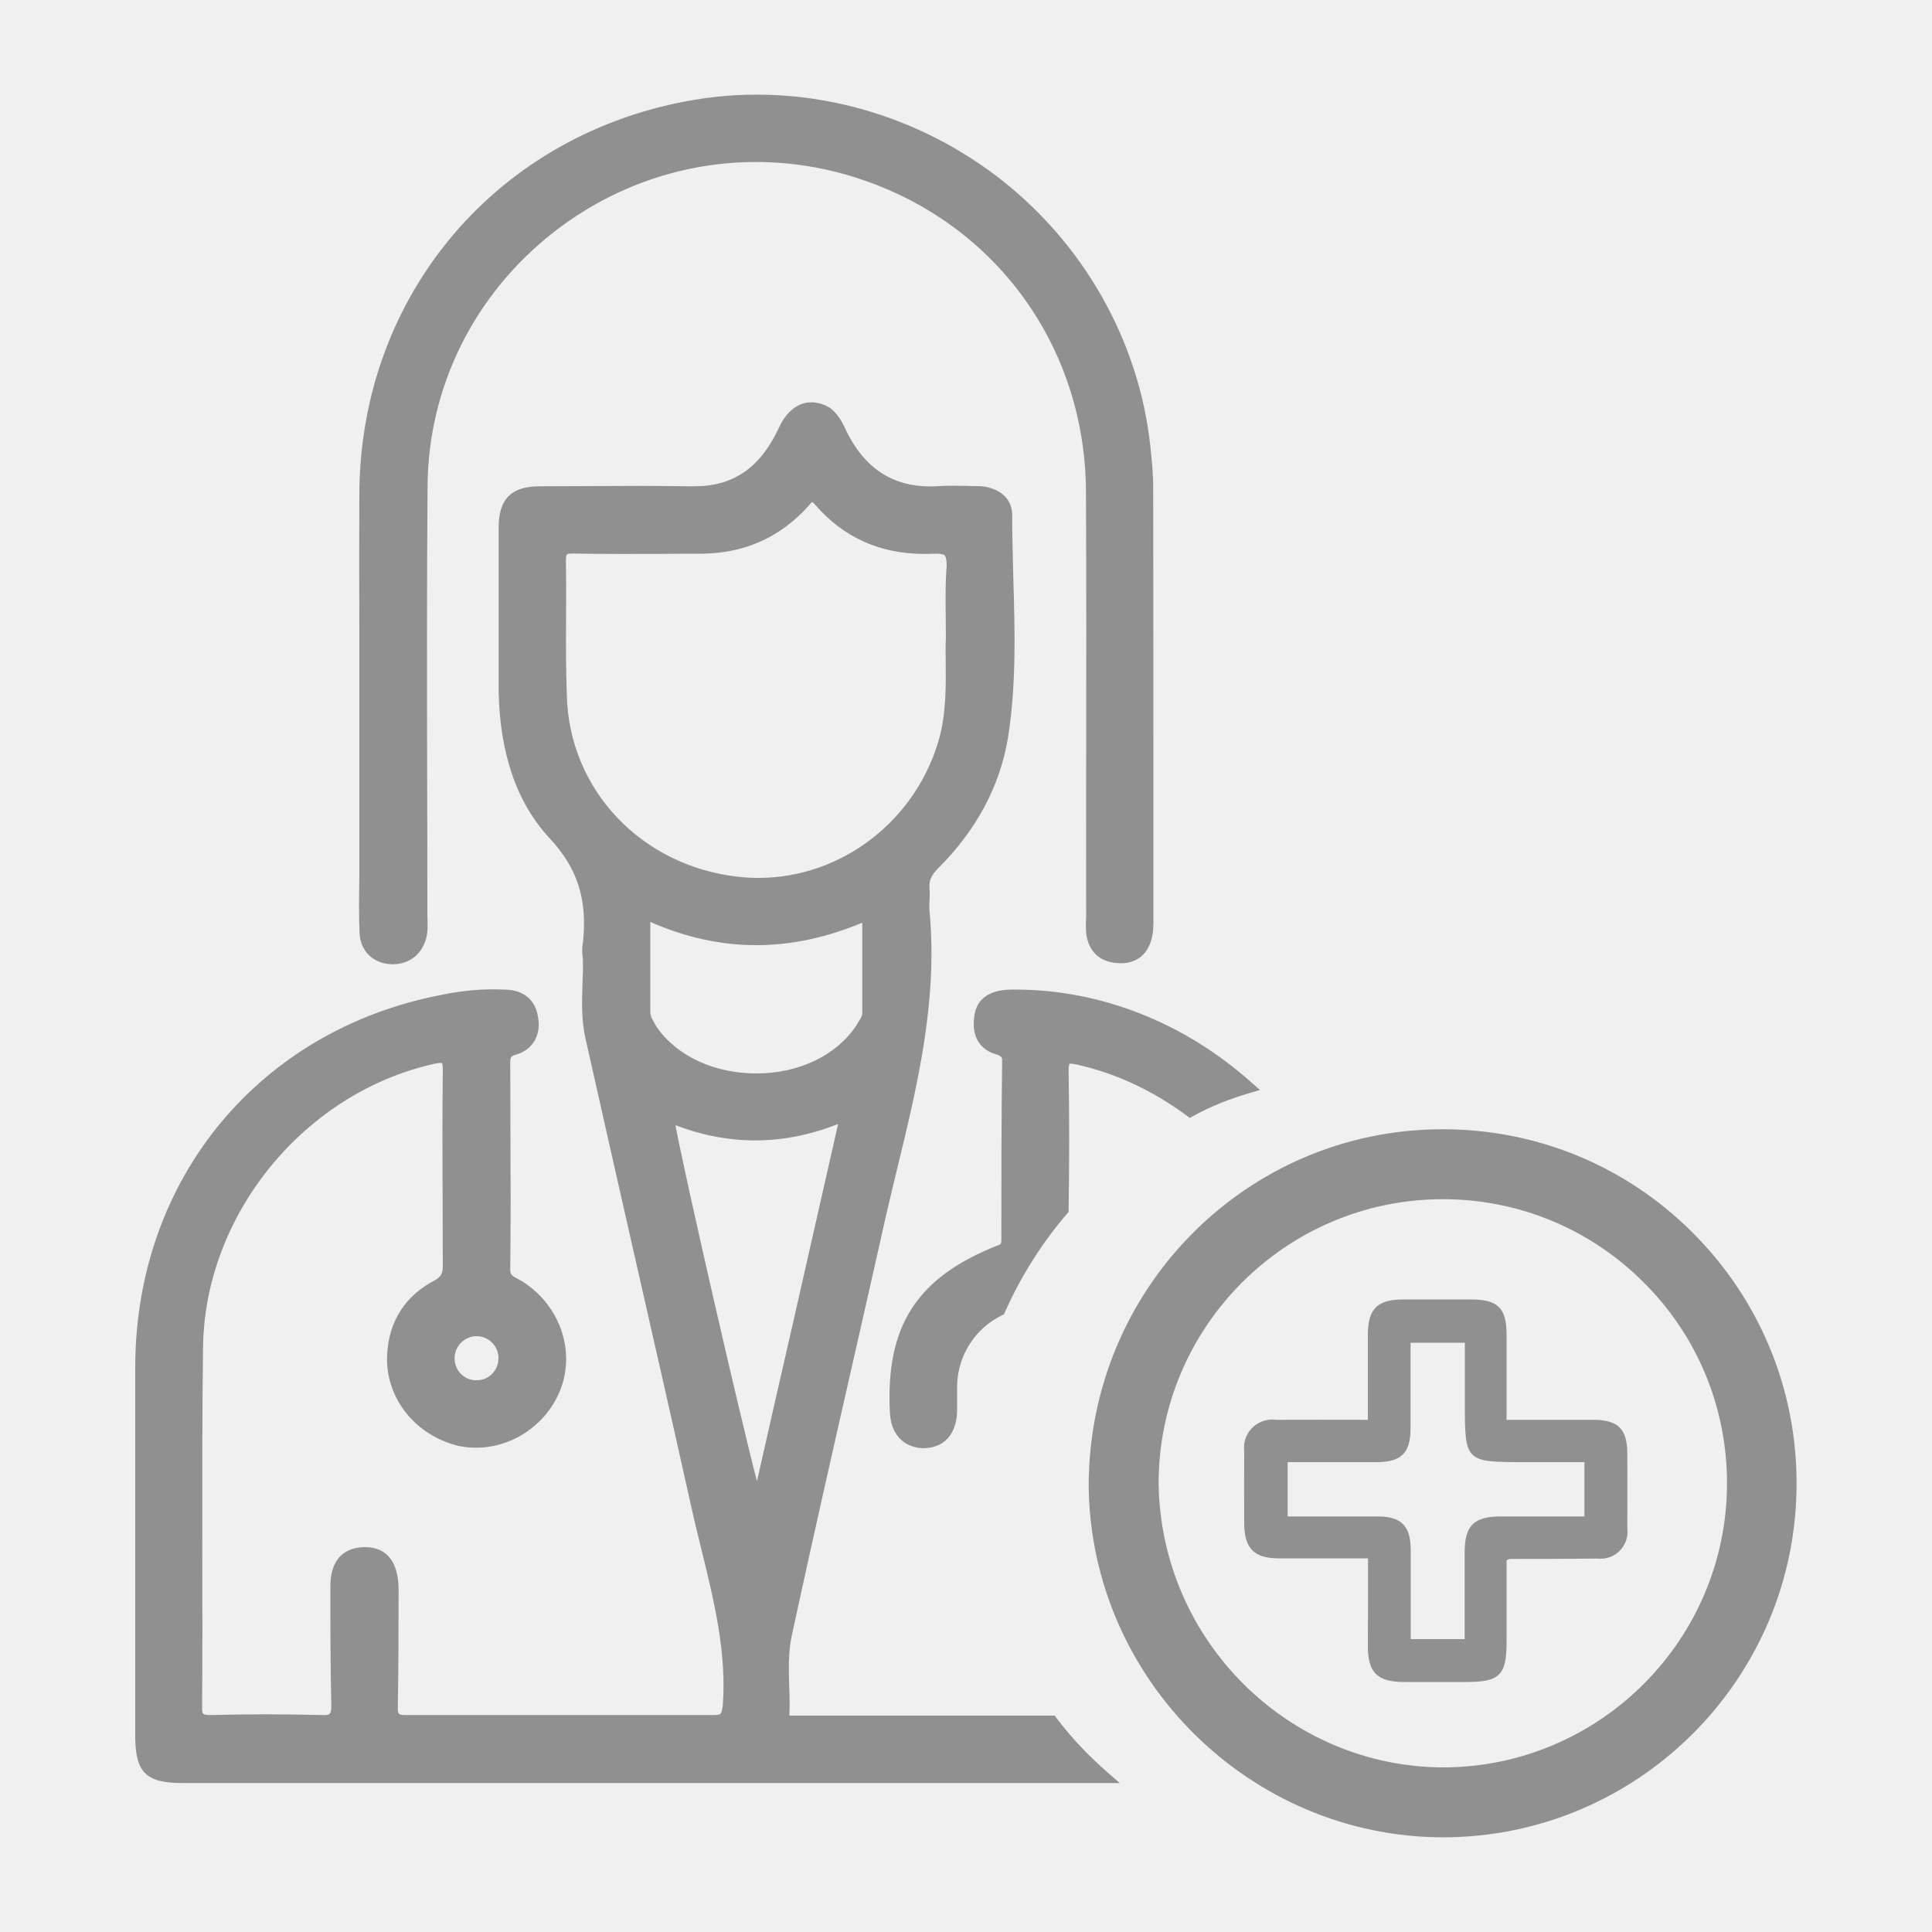
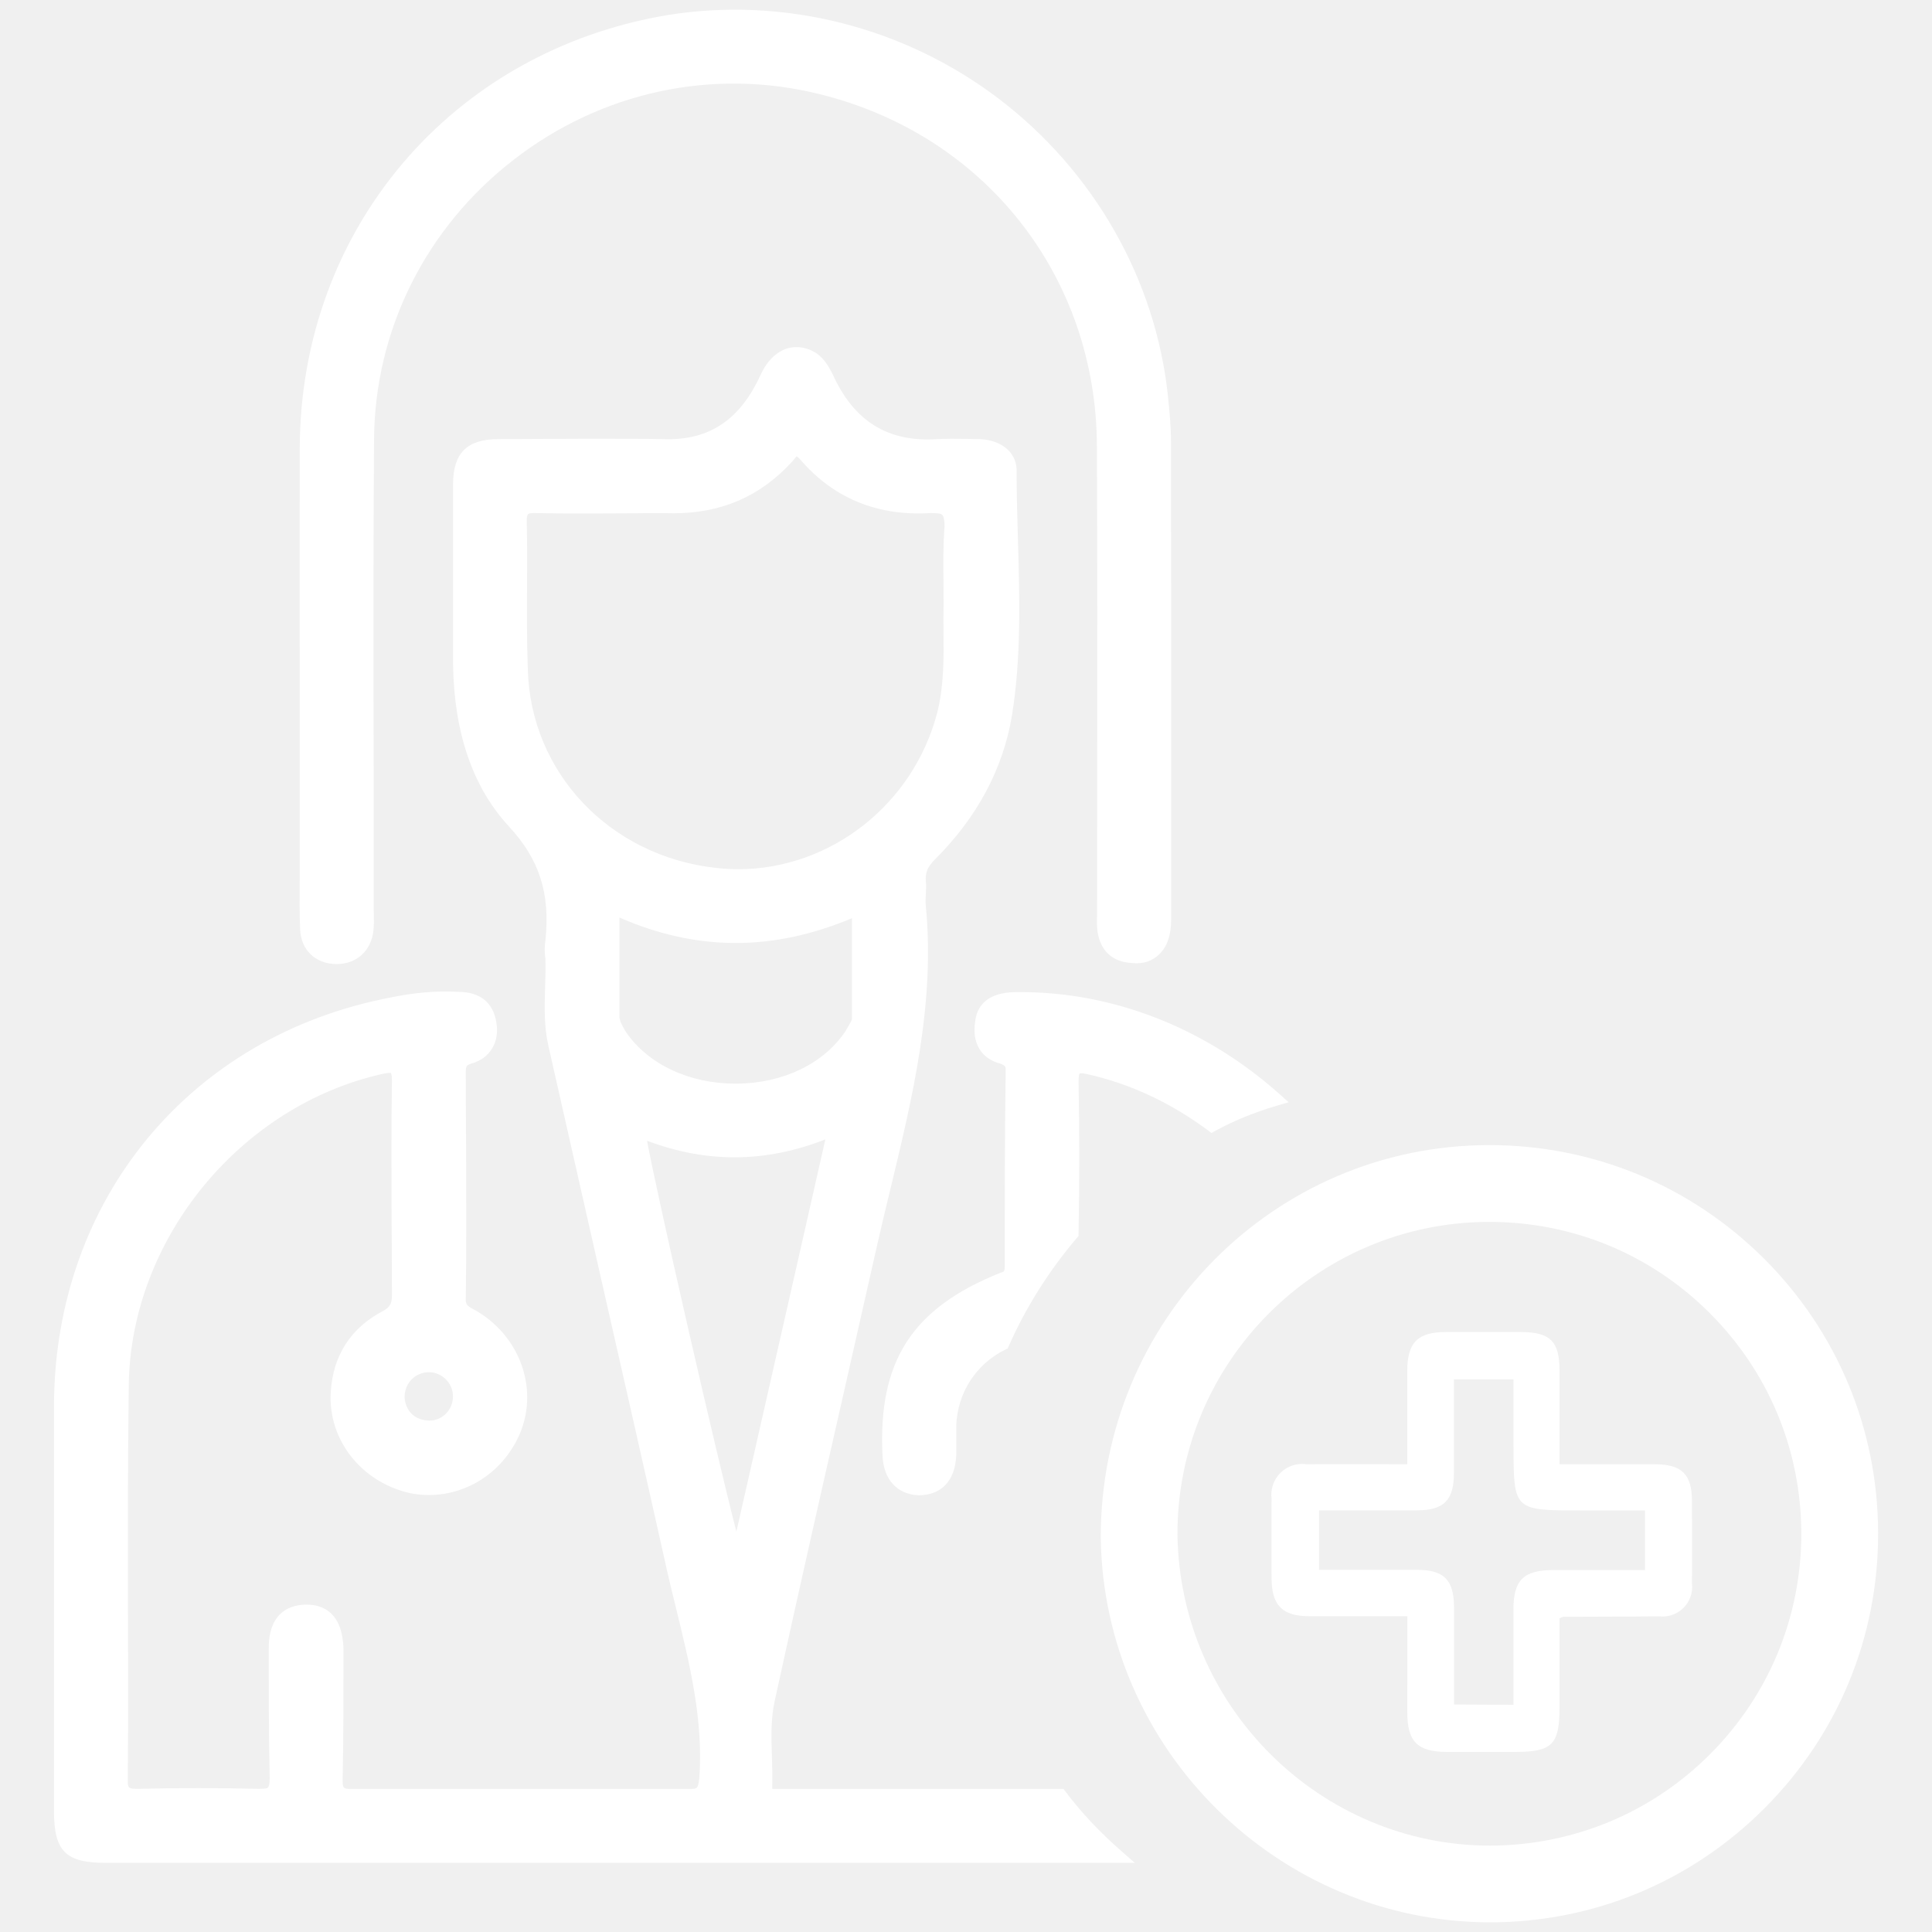
- <svg xmlns="http://www.w3.org/2000/svg" version="1.1" id="Layer_1" x="0px" y="0px" viewBox="0 0 100 100" style="enable-background:new 0 0 100 100;" xml:space="preserve">
+ <svg xmlns="http://www.w3.org/2000/svg" version="1.1" id="Layer_1" x="0px" y="0px" viewBox="0 0 200 200" style="enable-background:new 0 0 200 200;" xml:space="preserve">
  <style type="text/css">
- 	.st0{fill:#909090;}
- 	.st1{fill:none;stroke:#909090;stroke-width:0.75;stroke-miterlimit:10;}
- 	.st2{fill:#909090;stroke:#909090;stroke-width:0.2;stroke-miterlimit:10;}
- 	.st3{fill:#909090;stroke:#909090;stroke-width:0.25;stroke-miterlimit:10;}
- 	.st4{fill:none;stroke:#909090;stroke-width:0.6;stroke-miterlimit:10;}
- 	.st5{fill:#909090;stroke:#909090;stroke-width:0.1;stroke-miterlimit:10;}
+ 	.st0{fill:#FFFFFF;}
</style>
  <g>
    <g>
      <g>
-         <path class="st0" d="M74.71,95.1H74.7c-9.97-0.01-18.21-8.15-18.35-18.12c-0.03-10.27,8.18-18.51,18.28-18.53     c0.01,0,0.03,0,0.04,0c4.88,0,9.47,1.89,12.93,5.34c3.46,3.46,5.38,8.05,5.39,12.95C93.02,86.85,84.82,95.08,74.71,95.1z      M74.68,62.07c-0.01,0-0.02,0-0.03,0c-8.11,0.02-14.69,6.63-14.68,14.73c0.12,8.13,6.73,14.66,14.74,14.68     c8.11-0.02,14.69-6.63,14.68-14.73c-0.01-3.93-1.54-7.62-4.33-10.39C82.28,63.59,78.59,62.07,74.68,62.07z" />
+         <path class="st0" d="M154.25,199h-0.01c-21.91-0.03-39.98-17.88-40.29-39.79c-0.05-22.55,17.97-40.63,40.15-40.67     c0.03,0,0.05,0,0.08,0c10.72,0,20.8,4.17,28.4,11.72c7.61,7.59,11.82,17.68,11.84,28.43c0.03,10.75-4.14,20.86-11.73,28.47     C175.1,194.78,165,198.99,154.25,199z M154.17,126.49c-0.02,0-0.04,0-0.06,0c-17.8,0.04-32.25,14.55-32.22,32.35     c0.25,17.86,14.77,32.2,32.36,32.22c8.62-0.03,16.72-3.39,22.8-9.49c6.09-6.12,9.43-14.23,9.42-22.84     c-0.02-8.63-3.4-16.74-9.5-22.82C170.87,129.82,162.78,126.49,154.17,126.49z" />
      </g>
-       <g id="Path_66_00000049901190217464220360000010368826504120808895_">
-         <path class="st0" d="M70.81,80.66c-1.61,0-3.11,0-4.62,0c-1.28,0-1.78-0.51-1.79-1.8c0-1.25-0.01-2.49,0-3.74     c-0.1-0.8,0.46-1.53,1.26-1.63c0.13-0.02,0.26-0.02,0.39,0c1.55-0.01,3.11,0,4.75,0c0-1.51,0-2.96,0-4.4     c0-1.34,0.49-1.83,1.83-1.83c1.17,0,2.34,0,3.51,0c1.39,0,1.83,0.44,1.84,1.8c0,1.45,0,2.9,0,4.43c1.54,0,3.01,0,4.49,0     c1.28,0,1.75,0.47,1.76,1.73c0,1.3,0.01,2.6,0,3.9c0.09,0.76-0.45,1.46-1.22,1.55c-0.11,0.01-0.22,0.01-0.33,0     c-1.51,0.02-3.02,0.02-4.53,0.02c-0.06,0.02-0.12,0.04-0.17,0.07c0,1.37,0,2.79,0,4.21c0,1.74-0.35,2.09-2.09,2.09     c-1.07,0-2.13,0-3.2,0c-1.4,0-1.89-0.48-1.89-1.86C70.81,83.72,70.81,82.24,70.81,80.66z M75.81,84.84c0-1.54,0-3.02,0-4.49     c0-1.39,0.48-1.86,1.88-1.86c0.6,0,1.2,0,1.79,0h2.53v-2.81h-3.06c-3.13,0-3.13-0.01-3.13-3.1v-3.08h-2.81c0,1.51,0,2.96,0,4.42     c0,1.28-0.47,1.75-1.73,1.76c-0.78,0-1.57,0-2.34,0h-2.29v2.81c1.57,0,3.1,0,4.63,0c1.26,0,1.73,0.48,1.74,1.74     c0,1.52,0,3.05,0,4.61L75.81,84.84z" />
+       <g id="Path_66_00000064325166674903901460000008233758402586529682_">
+         <path class="st0" d="M145.69,167.31c-3.53,0-6.83,0-10.14,0c-2.81,0-3.91-1.12-3.92-3.96c0-2.74-0.02-5.47,0-8.21     c-0.22-1.75,1.02-3.35,2.77-3.57c0.28-0.04,0.57-0.03,0.85,0.01c3.41-0.03,6.83,0,10.43,0c0-3.32,0-6.5,0-9.67     c0-2.94,1.08-4.02,4.02-4.02c2.57,0,5.14,0,7.71,0c3.06,0,4.03,0.97,4.03,3.96c0,3.18,0,6.36,0,9.73c3.37,0,6.61,0,9.85,0     c2.81,0,3.85,1.03,3.86,3.79c0,2.85,0.03,5.7,0,8.55c0.2,1.68-1,3.2-2.68,3.4c-0.24,0.03-0.48,0.03-0.71,0     c-3.31,0.04-6.62,0.03-9.94,0.05c-0.13,0.04-0.26,0.09-0.38,0.16c0,3.01,0,6.11,0,9.24c0,3.82-0.76,4.59-4.59,4.59     c-2.34,0-4.68,0-7.02,0c-3.08,0-4.14-1.05-4.15-4.08C145.69,174.02,145.69,170.78,145.69,167.31z M156.67,176.48     c0-3.38,0-6.62,0-9.86c0-3.06,1.05-4.08,4.13-4.09c1.31,0,2.63,0,3.94,0h5.55v-6.17h-6.73c-6.88,0-6.88-0.02-6.88-6.81v-6.76     h-6.17c0,3.32,0,6.5,0,9.7c0,2.81-1.03,3.84-3.79,3.86c-1.71,0-3.44,0-5.14,0h-5.03v6.16c3.44,0,6.8,0,10.15,0     c2.77,0,3.8,1.04,3.82,3.82c0,3.35,0,6.7,0,10.12L156.67,176.48z" />
      </g>
    </g>
    <g>
      <g>
-         <path class="st0" d="M54.44,89.11H41.13c-0.26,0-0.57,0.04-0.57-0.39c0.04-1.4-0.17-2.79,0.13-4.15     c1.57-7.2,3.23-14.36,4.84-21.56c1.18-5.19,2.79-10.35,2.27-15.8c-0.04-0.39,0.04-0.79,0-1.18c-0.04-0.52,0.13-0.87,0.52-1.27     c1.83-1.83,3.1-4.02,3.54-6.59c0.61-3.8,0.22-7.6,0.22-11.44c0.04-0.79-0.61-1.22-1.4-1.27c-0.7,0-1.4-0.04-2.05,0     c-2.53,0.17-4.19-1-5.19-3.23c-0.17-0.35-0.35-0.65-0.65-0.87c-0.83-0.52-1.7-0.17-2.18,0.87c-0.96,2.1-2.44,3.32-4.89,3.23     c-2.62-0.04-5.19,0-7.77,0c-1.31,0-1.83,0.52-1.83,1.83v8.47c0.04,2.75,0.7,5.46,2.58,7.46c1.57,1.7,2.01,3.45,1.79,5.59     c-0.04,0.26-0.04,0.57,0,0.83c0.04,1.35-0.17,2.71,0.13,4.06c1.83,8.16,3.71,16.33,5.54,24.53c0.74,3.32,1.83,6.63,1.57,10.13     c-0.09,0.57-0.17,0.74-0.79,0.74H21.05c-0.66,0-0.74-0.22-0.74-0.79c0.04-2.05,0.04-4.06,0.04-6.11     c-0.04-1.22-0.52-1.79-1.44-1.79c-0.96,0-1.48,0.57-1.48,1.75c0,2.05,0,4.1,0.04,6.15c0,0.65-0.22,0.83-0.83,0.79     c-1.88-0.04-3.8-0.04-5.67,0c-0.61,0-0.79-0.13-0.79-0.74c0.04-6.2-0.04-12.4,0.04-18.6c0.09-7.07,5.37-13.44,12.22-14.97     c0.61-0.13,0.79-0.04,0.79,0.61c-0.04,3.4,0,6.77,0,10.13c0,0.48-0.13,0.74-0.57,1c-1.44,0.74-2.23,1.96-2.31,3.58     c-0.13,2.14,1.4,3.97,3.49,4.45c2.01,0.39,4.1-0.74,4.89-2.75c0.74-1.92-0.04-4.1-1.88-5.24c-0.35-0.22-0.79-0.31-0.74-0.92     c0.04-3.58,0-7.12,0-10.65c0-0.39,0.09-0.57,0.48-0.7c0.79-0.22,1.09-0.87,0.96-1.62c-0.13-0.83-0.7-1.18-1.48-1.18     c-1.05-0.04-2.1,0.04-3.14,0.26c-9.38,1.79-15.58,9.34-15.63,18.9v19.16c0,1.75,0.44,2.14,2.14,2.14h47.71     C56.14,91.12,55.23,90.16,54.44,89.11z M24.67,68.85c0.79,0,1.44,0.65,1.44,1.44c0,0.79-0.61,1.44-1.4,1.44     c-0.79,0.04-1.44-0.57-1.48-1.35C23.19,69.55,23.84,68.85,24.67,68.85z M29.04,36.03c-0.09-2.36,0-4.67-0.04-6.98     c0-0.57,0.17-0.7,0.7-0.7c2.14,0.04,4.23,0,6.33,0c2.23,0.04,4.06-0.7,5.54-2.31c0.26-0.31,0.44-0.57,0.83-0.13     c1.57,1.83,3.58,2.58,5.94,2.44c0.79-0.04,0.96,0.22,0.96,0.96c-0.09,1.13-0.04,2.27-0.04,3.67c-0.04,1.57,0.13,3.36-0.31,5.15     c-1.27,4.85-5.89,8.12-10.78,7.55C33.05,45.11,29.17,41.05,29.04,36.03z M33.36,52.35v-5.11c3.89,1.83,7.68,1.79,11.57,0.04v5.15     c0,0.31-0.22,0.52-0.35,0.79c-2.31,3.49-8.51,3.49-10.87,0.04C33.53,52.97,33.36,52.7,33.36,52.35z M34.58,57.77     c3.01,1.27,6.02,1.31,9.21-0.09c-1.53,6.81-3.06,13.44-4.58,20.21C38.86,77.06,34.67,58.99,34.58,57.77z M52.39,51.53     c-1,0-1.57,0.35-1.66,1.13c-0.13,0.83,0.17,1.44,1,1.66c0.3,0.13,0.44,0.26,0.44,0.57c-0.04,3.1-0.04,6.2-0.04,9.3     c0,0.31-0.09,0.48-0.39,0.57c-4.06,1.62-5.59,3.97-5.37,8.34c0.04,0.96,0.57,1.53,1.4,1.57c0.92,0,1.44-0.57,1.48-1.62v-1.35     c0.04-1.75,1.05-3.19,2.49-3.89c0.83-1.88,1.96-3.67,3.27-5.19c0.04-2.4,0.04-4.8,0-7.2c0-0.65,0.22-0.74,0.79-0.61     c2.14,0.48,4.1,1.44,5.81,2.71c0.96-0.52,1.96-0.92,3.01-1.22C61.29,53.32,56.93,51.48,52.39,51.53z" />
-         <path class="st0" d="M57.96,92.29H9.44C7.55,92.29,7,91.74,7,89.85V70.69c0.04-9.68,6.42-17.39,15.87-19.2     c1.07-0.22,2.14-0.32,3.21-0.27c1,0,1.63,0.51,1.77,1.43c0.17,0.94-0.29,1.71-1.18,1.95c-0.23,0.08-0.26,0.12-0.26,0.41     c0,1.18,0.01,2.35,0.01,3.53c0.01,2.32,0.02,4.73-0.01,7.12c-0.02,0.31,0.08,0.37,0.38,0.53c0.07,0.04,0.15,0.08,0.22,0.12     c1.94,1.21,2.79,3.56,2,5.61c-0.82,2.1-3.06,3.36-5.23,2.93c-2.3-0.53-3.87-2.53-3.74-4.76c0.09-1.72,0.95-3.04,2.48-3.83     c0.31-0.19,0.4-0.34,0.4-0.74c0-1.12-0.01-2.24-0.01-3.36c-0.01-2.22-0.02-4.5,0.01-6.78c0-0.29-0.04-0.35-0.05-0.36l0,0     c0,0-0.08-0.02-0.38,0.04c-6.75,1.5-11.9,7.81-11.98,14.68c-0.05,3.57-0.04,7.21-0.04,10.72c0.01,2.62,0.01,5.25-0.01,7.87     c0,0.4,0,0.44,0.48,0.44c1.88-0.05,3.8-0.05,5.68,0c0.29,0.02,0.4-0.02,0.44-0.06c0.04-0.03,0.09-0.13,0.09-0.43     c-0.05-2.05-0.05-4.14-0.05-6.16c0-1.78,1.12-2.04,1.79-2.04c0.77,0,1.69,0.36,1.74,2.08c0,2.1,0,4.07-0.04,6.13     c0,0.45,0,0.48,0.44,0.48h15.89c0.41,0,0.42-0.02,0.49-0.49c0.21-2.72-0.45-5.41-1.09-8.02c-0.16-0.67-0.33-1.33-0.48-2     c-1-4.5-2.02-8.98-3.04-13.46c-0.84-3.69-1.67-7.38-2.5-11.07c-0.21-0.94-0.18-1.88-0.15-2.79c0.02-0.44,0.03-0.88,0.02-1.32     c-0.05-0.25-0.05-0.6,0.01-0.89c0.22-2.19-0.29-3.79-1.72-5.33c-1.71-1.83-2.6-4.41-2.65-7.66V27.3c0-1.48,0.66-2.13,2.13-2.13     c1.71,0,3.42-0.02,5.16-0.02c0.87,0,1.74,0.01,2.62,0.02c0.08,0,0.15,0,0.23,0c2.03,0,3.42-0.98,4.38-3.06     c0.29-0.64,0.74-1.07,1.25-1.23c0.43-0.12,0.91-0.05,1.36,0.22c0.39,0.28,0.6,0.66,0.77,1c1.01,2.22,2.63,3.22,4.9,3.06     c0.45-0.03,0.92-0.02,1.38-0.01c0.23,0.01,0.47,0.01,0.7,0.01c0.58,0.03,1.06,0.24,1.36,0.57c0.24,0.27,0.36,0.62,0.34,1.01     c0,1.06,0.04,2.14,0.06,3.21c0.08,2.7,0.16,5.5-0.28,8.25c-0.42,2.51-1.64,4.78-3.62,6.75c-0.35,0.36-0.47,0.62-0.44,1.03     c0.02,0.22,0.01,0.43,0,0.64c-0.01,0.18-0.02,0.35,0,0.53c0.44,4.6-0.62,9.02-1.66,13.29c-0.21,0.87-0.42,1.74-0.62,2.61     c-0.57,2.54-1.14,5.07-1.72,7.61c-1.04,4.57-2.11,9.29-3.12,13.96c-0.19,0.86-0.17,1.74-0.14,2.66c0.02,0.47,0.03,0.95,0.01,1.43     c0,0.06,0.01,0.09,0.01,0.09c0.02,0,0.12,0,0.19,0h13.53l0.09,0.12c0.75,1,1.65,1.95,2.67,2.84L57.96,92.29z M25.55,51.82     c-0.85,0-1.71,0.09-2.57,0.27C13.82,53.83,7.64,61.31,7.6,70.69v19.16c0,1.56,0.28,1.84,1.84,1.84h46.93     c-0.77-0.72-1.47-1.49-2.07-2.28H41.13c-0.25,0.04-0.5,0.01-0.69-0.18c-0.12-0.12-0.18-0.29-0.18-0.52c0.01-0.47,0-0.94-0.01-1.4     c-0.03-0.92-0.06-1.88,0.15-2.81c1.01-4.66,2.09-9.39,3.12-13.96c0.58-2.53,1.15-5.06,1.72-7.6c0.2-0.87,0.41-1.75,0.62-2.62     c1.02-4.23,2.07-8.6,1.64-13.09c-0.02-0.21-0.01-0.42,0-0.62c0.01-0.19,0.02-0.38,0-0.55c-0.05-0.6,0.13-1.03,0.61-1.51     c1.89-1.89,3.05-4.05,3.45-6.43c0.43-2.7,0.35-5.46,0.27-8.14c-0.03-1.08-0.06-2.16-0.06-3.25c0.01-0.24-0.05-0.44-0.19-0.59     c-0.19-0.22-0.52-0.35-0.92-0.37c-0.2-0.04-0.46-0.01-0.69-0.01c-0.46-0.01-0.9-0.02-1.33,0.01c-0.16,0.01-0.33,0.02-0.49,0.02     c-2.29,0-3.97-1.15-5-3.43c-0.16-0.34-0.31-0.58-0.55-0.75c-0.28-0.18-0.57-0.23-0.85-0.14c-0.35,0.1-0.66,0.42-0.87,0.9     c-1.05,2.29-2.67,3.41-4.93,3.41c-0.08,0-0.16,0-0.25-0.01c-1.74-0.03-3.49-0.02-5.18-0.01c-0.86,0.01-1.72,0.01-2.57,0.01     c-1.14,0-1.53,0.39-1.53,1.53v8.47c0.05,3.1,0.88,5.54,2.49,7.26c1.54,1.66,2.12,3.46,1.87,5.82c-0.05,0.25-0.05,0.52-0.01,0.75     c0.02,0.5,0.01,0.95-0.01,1.41c-0.03,0.91-0.05,1.77,0.14,2.64c0.82,3.69,1.67,7.38,2.5,11.07c1.02,4.48,2.03,8.97,3.04,13.47     c0.15,0.66,0.31,1.32,0.47,1.98c0.65,2.65,1.32,5.39,1.11,8.23c-0.11,0.7-0.3,1.02-1.09,1.02H21.05c-0.87,0-1.04-0.4-1.04-1.09     c0.04-2.06,0.04-4.03,0.04-6.11c-0.05-1.31-0.6-1.49-1.14-1.49c-0.51,0-1.18,0.15-1.18,1.44c0,2.01,0,4.1,0.05,6.15     c0,0.29-0.03,0.65-0.28,0.88c-0.25,0.23-0.62,0.22-0.87,0.22c-1.87-0.04-3.78-0.04-5.65,0c-0.68,0-1.09-0.17-1.09-1.04     c0.02-2.62,0.01-5.25,0.01-7.87c-0.01-3.52-0.02-7.16,0.04-10.73c0.09-7.14,5.44-13.7,12.45-15.26c0.3-0.07,0.64-0.12,0.89,0.08     c0.24,0.19,0.27,0.51,0.27,0.82c-0.02,2.27-0.02,4.56-0.01,6.77c0,1.12,0.01,2.24,0.01,3.36c0,0.6-0.2,0.95-0.71,1.26     c-1.36,0.7-2.09,1.82-2.17,3.34c-0.12,1.94,1.25,3.68,3.26,4.14c1.86,0.36,3.82-0.73,4.54-2.56c0.68-1.77-0.05-3.82-1.75-4.88     c-0.06-0.04-0.12-0.07-0.18-0.1c-0.3-0.16-0.75-0.4-0.7-1.09c0.02-2.37,0.02-4.77,0.01-7.09c0-1.18-0.01-2.35-0.01-3.53     c0-0.45,0.11-0.79,0.68-0.99c0.86-0.24,0.82-0.97,0.77-1.28c-0.1-0.63-0.49-0.93-1.19-0.93C25.89,51.82,25.72,51.82,25.55,51.82z      M39.3,78.86l-0.37-0.86c-0.39-0.92-4.57-19.07-4.65-20.22l-0.04-0.49l0.45,0.19c3.02,1.26,5.96,1.24,8.97-0.09l0.55-0.24     l-0.13,0.58c-0.82,3.64-1.63,7.22-2.45,10.8c-0.71,3.13-1.42,6.25-2.13,9.41L39.3,78.86z M34.96,58.24     c0.51,2.72,3.25,14.68,4.22,18.43c0.62-2.76,1.25-5.51,1.88-8.26c0.77-3.39,1.54-6.79,2.32-10.23     C40.55,59.29,37.79,59.31,34.96,58.24z M47.76,74.96c-1.02-0.05-1.65-0.75-1.7-1.86c-0.22-4.47,1.38-6.97,5.56-8.63     c0.16-0.05,0.21-0.07,0.21-0.29c0-3.05,0-6.2,0.04-9.3c0-0.13,0-0.18-0.25-0.29c-0.9-0.23-1.35-0.96-1.19-1.98     c0.07-0.63,0.47-1.39,1.96-1.39l0,0c0.05,0,0.11,0,0.16,0c4.42,0,8.77,1.71,12.26,4.84l0.41,0.36l-0.52,0.15     c-1.1,0.32-2.06,0.71-2.95,1.2l-0.17,0.09l-0.15-0.11c-1.77-1.31-3.68-2.2-5.7-2.65c-0.3-0.07-0.36-0.04-0.37-0.04     c0,0-0.05,0.06-0.05,0.35c0.04,2.39,0.04,4.81,0,7.21v0.11l-0.07,0.08c-1.3,1.51-2.42,3.28-3.23,5.12l-0.05,0.1l-0.1,0.05     c-1.39,0.68-2.28,2.07-2.32,3.62v1.35C49.5,74.27,48.84,74.96,47.76,74.96z M52.39,51.83c-1.12,0-1.31,0.47-1.36,0.87     c-0.11,0.73,0.14,1.17,0.78,1.33c0.37,0.15,0.66,0.35,0.66,0.86c-0.04,3.1-0.04,6.25-0.04,9.3c0,0.29-0.06,0.7-0.61,0.86     c-3.91,1.56-5.36,3.81-5.15,8.03c0.04,0.8,0.43,1.25,1.11,1.29c0.73,0,1.13-0.45,1.17-1.33v-1.34c0.04-1.75,1.02-3.31,2.56-4.11     c0.82-1.82,1.92-3.58,3.21-5.09c0.04-2.35,0.04-4.73,0-7.08c0-0.29,0.03-0.64,0.28-0.83c0.24-0.19,0.55-0.16,0.88-0.08     c2.03,0.46,3.98,1.35,5.76,2.64c0.74-0.39,1.52-0.72,2.38-1c-3.28-2.76-7.41-4.33-11.47-4.33C52.5,51.83,52.44,51.83,52.39,51.83     L52.39,51.83z M24.62,72.04c-0.41,0-0.8-0.15-1.12-0.43c-0.34-0.31-0.55-0.74-0.57-1.21c-0.02-0.48,0.15-0.96,0.48-1.3     c0.33-0.35,0.78-0.54,1.25-0.54c0.96,0,1.74,0.78,1.74,1.74s-0.76,1.74-1.7,1.74C24.69,72.04,24.66,72.04,24.62,72.04z      M24.67,69.16c-0.31,0-0.6,0.13-0.82,0.35c-0.22,0.23-0.34,0.54-0.32,0.86c0.02,0.31,0.15,0.59,0.38,0.79     c0.2,0.18,0.46,0.28,0.72,0.28c0.02,0,0.05,0,0.06,0c0.62,0,1.11-0.51,1.11-1.14C25.81,69.68,25.29,69.16,24.67,69.16z      M39.13,56.16c-2.39,0-4.51-1.01-5.67-2.71l-0.06-0.09c-0.16-0.29-0.34-0.59-0.34-0.99v-5.59l0.43,0.2     c3.74,1.77,7.44,1.78,11.31,0.04l0.42-0.19v5.61c0,0.3-0.14,0.52-0.26,0.72c-0.04,0.06-0.08,0.13-0.12,0.2     c-1.15,1.75-3.26,2.78-5.66,2.8C39.17,56.16,39.16,56.16,39.13,56.16z M33.66,47.72v4.64c0,0.24,0.12,0.44,0.27,0.69l0.04,0.08     c1.04,1.52,2.98,2.43,5.17,2.43c0.02,0,0.04,0,0.06,0c2.19-0.01,4.11-0.95,5.13-2.49c0.02-0.05,0.08-0.14,0.13-0.22     c0.11-0.17,0.17-0.28,0.17-0.4v-4.69C40.88,49.32,37.29,49.31,33.66,47.72z M39.26,46.04c-0.38,0-0.75-0.02-1.14-0.06     c-5.31-0.59-9.26-4.77-9.39-9.94l0,0c-0.05-1.36-0.04-2.71-0.04-4.02c0.01-0.99,0.01-1.98-0.01-2.97c0-0.72,0.29-1,1-1     c1.43,0.03,2.86,0.02,4.24,0.01c0.76-0.01,1.54-0.01,2.28-0.01c2.09,0,3.77-0.73,5.14-2.22c0.2-0.24,0.38-0.45,0.67-0.46     c0.01,0,0.01,0,0.01,0c0.27,0,0.47,0.19,0.59,0.33c1.47,1.71,3.35,2.47,5.7,2.34c0.33-0.02,0.71-0.01,0.98,0.24     c0.27,0.25,0.3,0.64,0.3,1.02c-0.06,0.84-0.05,1.65-0.05,2.59c0.01,0.34,0.01,0.7,0.01,1.08c-0.01,0.42-0.01,0.85-0.01,1.29     c0.01,1.27,0.02,2.58-0.31,3.93C48.02,42.83,43.85,46.04,39.26,46.04z M29.68,28.65c-0.36,0-0.39,0-0.39,0.4     c0.02,0.99,0.01,1.98,0.01,2.98c-0.01,1.3-0.01,2.65,0.04,3.99v0c0.13,4.86,3.85,8.8,8.86,9.36c0.35,0.04,0.71,0.06,1.07,0.06     c4.32,0,8.25-3.02,9.39-7.39c0.31-1.27,0.3-2.55,0.29-3.77c-0.01-0.45-0.01-0.89,0.01-1.31c0-0.37-0.01-0.72-0.01-1.06     c-0.01-0.95-0.02-1.78,0.05-2.62c0-0.29-0.04-0.48-0.11-0.55c-0.08-0.07-0.29-0.09-0.53-0.08c-0.18,0.01-0.35,0.01-0.52,0.01     c-2.3,0-4.2-0.86-5.66-2.56c-0.1-0.11-0.15-0.13-0.15-0.13c-0.02,0.01-0.11,0.13-0.18,0.2v0.01l-0.05,0.05     c-1.49,1.62-3.32,2.42-5.58,2.42c-0.74-0.01-1.51,0.01-2.28,0.01C32.55,28.67,31.11,28.68,29.68,28.65z" />
+         <path class="st0" d="M109.75,185.85H80.52c-0.57,0-1.24,0.1-1.24-0.86c0.1-3.07-0.38-6.13,0.29-9.1     c3.45-15.81,7.09-31.53,10.64-47.34c2.59-11.4,6.13-22.71,4.98-34.69c-0.1-0.86,0.1-1.72,0-2.59c-0.1-1.15,0.29-1.92,1.15-2.78     c4.02-4.02,6.8-8.82,7.76-14.47c1.34-8.34,0.48-16.68,0.48-25.11c0.1-1.73-1.34-2.68-3.07-2.78c-1.53,0-3.07-0.1-4.51,0     c-5.56,0.38-9.2-2.2-11.4-7.09c-0.38-0.77-0.77-1.44-1.44-1.92c-1.82-1.15-3.74-0.38-4.79,1.92c-2.11,4.6-5.37,7.28-10.73,7.09     c-5.75-0.1-11.4,0-17.06,0c-2.88,0-4.03,1.15-4.03,4.02v18.59c0.1,6.04,1.53,11.98,5.66,16.39c3.45,3.74,4.41,7.57,3.93,12.27     c-0.1,0.57-0.1,1.25,0,1.82c0.1,2.97-0.38,5.94,0.29,8.91c4.02,17.92,8.15,35.84,12.17,53.86c1.63,7.28,4.02,14.57,3.45,22.23     c-0.19,1.25-0.38,1.63-1.72,1.63H36.44c-1.44,0-1.63-0.48-1.63-1.72c0.09-4.5,0.09-8.91,0.09-13.42     c-0.09-2.68-1.15-3.93-3.16-3.93c-2.11,0-3.26,1.25-3.26,3.83c0,4.5,0,9.01,0.1,13.51c0,1.44-0.48,1.82-1.82,1.72     c-4.12-0.1-8.34-0.1-12.46,0c-1.34,0-1.72-0.29-1.72-1.63c0.1-13.61-0.1-27.22,0.1-40.83c0.19-15.53,11.79-29.52,26.83-32.87     c1.34-0.29,1.73-0.1,1.73,1.34c-0.1,7.48,0,14.86,0,22.23c0,1.05-0.29,1.63-1.25,2.2c-3.16,1.63-4.89,4.31-5.08,7.86     c-0.29,4.7,3.07,8.72,7.67,9.78c4.41,0.86,9.01-1.63,10.73-6.04c1.63-4.22-0.1-9.01-4.12-11.5c-0.77-0.48-1.73-0.67-1.63-2.01     c0.1-7.86,0-15.62,0-23.38c0-0.86,0.19-1.25,1.06-1.53c1.72-0.48,2.4-1.92,2.11-3.55c-0.29-1.82-1.53-2.59-3.26-2.59     c-2.3-0.1-4.6,0.1-6.9,0.57c-20.6,3.93-34.21,20.51-34.31,41.5v42.07c0,3.83,0.96,4.7,4.7,4.7H115.7     C113.49,190.26,111.48,188.15,109.75,185.85z M44.39,141.39c1.72,0,3.16,1.44,3.16,3.16s-1.34,3.16-3.07,3.16     c-1.72,0.1-3.16-1.25-3.26-2.97C41.13,142.92,42.57,141.39,44.39,141.39z M53.98,69.32c-0.19-5.17,0-10.25-0.1-15.33     c0-1.25,0.38-1.53,1.53-1.53c4.7,0.1,9.3,0,13.9,0c4.89,0.1,8.91-1.53,12.17-5.08c0.58-0.67,0.96-1.25,1.82-0.29     c3.45,4.02,7.86,5.65,13.03,5.37c1.72-0.1,2.11,0.48,2.11,2.11c-0.19,2.49-0.1,4.98-0.1,8.05c-0.1,3.45,0.29,7.38-0.67,11.31     C94.9,84.56,84.74,91.74,74.01,90.5C62.79,89.25,54.26,80.34,53.98,69.32z M63.46,105.16V93.95c8.53,4.03,16.87,3.93,25.4,0.1     v11.31c0,0.67-0.48,1.15-0.77,1.72c-5.08,7.67-18.69,7.67-23.86,0.1C63.85,106.5,63.46,105.93,63.46,105.16z M66.15,117.04     c6.61,2.78,13.23,2.87,20.22-0.19c-3.36,14.95-6.71,29.52-10.06,44.37C75.54,159.4,66.34,119.73,66.15,117.04z M105.25,103.34     c-2.2,0-3.45,0.77-3.64,2.49c-0.29,1.82,0.38,3.16,2.21,3.64c0.67,0.29,0.96,0.57,0.96,1.25c-0.1,6.8-0.1,13.61-0.1,20.41     c0,0.67-0.19,1.05-0.86,1.25c-8.91,3.55-12.27,8.72-11.79,18.31c0.1,2.11,1.25,3.35,3.07,3.45c2.01,0,3.16-1.25,3.26-3.55v-2.97     c0.1-3.83,2.3-7,5.46-8.53c1.82-4.12,4.31-8.05,7.19-11.4c0.1-5.27,0.1-10.54,0-15.81c0-1.44,0.48-1.63,1.72-1.34     c4.7,1.05,9.01,3.16,12.75,5.94c2.11-1.15,4.31-2.01,6.61-2.68C124.8,107.27,115.22,103.24,105.25,103.34z" />
+         <path class="st0" d="M117.47,192.84H10.95c-4.16,0-5.36-1.2-5.36-5.36v-42.08c0.1-21.25,14.1-38.18,34.85-42.14     c2.35-0.49,4.72-0.72,7.06-0.58c2.17,0,3.56,1.11,3.88,3.14c0.36,2.06-0.65,3.75-2.59,4.28c-0.5,0.17-0.57,0.26-0.57,0.89     c0,2.59,0.01,5.16,0.03,7.75c0.02,5.11,0.04,10.4-0.03,15.65c-0.05,0.67,0.17,0.81,0.85,1.18c0.16,0.08,0.32,0.17,0.47,0.27     c4.28,2.64,6.12,7.81,4.39,12.29c-1.84,4.68-6.63,7.41-11.49,6.44c-5.06-1.15-8.5-5.55-8.2-10.45c0.21-3.78,2.09-6.69,5.44-8.42     c0.69-0.4,0.89-0.75,0.89-1.6c0-2.46-0.01-4.92-0.03-7.37c-0.02-4.85-0.04-9.88,0.03-14.88c0-0.63-0.09-0.76-0.1-0.78     c-0.01,0.01-0.19-0.05-0.83,0.09c-14.8,3.3-26.12,17.15-26.31,32.23c-0.11,7.77-0.09,15.68-0.08,23.32     c0.01,5.83,0.03,11.67-0.02,17.5c0,0.89,0,0.97,1.07,0.97c4.13-0.1,8.32-0.1,12.48,0c0.67-0.01,0.87-0.04,0.95-0.13     c0.07-0.06,0.19-0.27,0.19-0.94c-0.1-4.49-0.1-9.08-0.1-13.5c0-3.92,2.46-4.5,3.92-4.5c1.67,0,3.69,0.79,3.82,4.57     c0,4.62,0,8.95-0.09,13.45c0,1,0,1.06,0.97,1.06h34.88c0.91,0,0.91-0.03,1.07-1.07c0.45-5.98-1-11.9-2.4-17.62     c-0.36-1.46-0.72-2.91-1.04-4.37c-2.22-9.95-4.48-19.87-6.73-29.78c-1.82-8.03-3.64-16.07-5.45-24.08     c-0.47-2.06-0.4-4.11-0.34-6.11c0.03-0.97,0.06-1.95,0.03-2.92c-0.1-0.57-0.1-1.31,0.01-1.95c0.49-4.81-0.63-8.32-3.76-11.71     C48.97,81.56,47,75.9,46.9,68.76V50.14c0-3.23,1.44-4.68,4.68-4.68c3.73-0.01,7.46-0.05,11.32-0.04c1.91,0,3.83,0,5.74,0.04     c0.17,0,0.35,0.01,0.52,0.01c4.46,0,7.52-2.15,9.6-6.71c0.64-1.4,1.62-2.35,2.76-2.7c0.98-0.27,2.02-0.12,2.99,0.5     c0.84,0.6,1.29,1.4,1.68,2.17c2.21,4.89,5.73,7.05,10.77,6.73c0.99-0.05,2.02-0.05,3.02-0.03c0.5,0.01,1.02,0.03,1.53,0.03     c2.35,0.14,3.84,1.54,3.73,3.48c0,2.33,0.07,4.7,0.14,7.06c0.17,5.94,0.35,12.07-0.63,18.11c-0.93,5.51-3.6,10.5-7.95,14.84     c-0.78,0.79-1.03,1.38-0.96,2.26c0.05,0.47,0.03,0.93,0,1.38c-0.02,0.39-0.05,0.79,0,1.18c0.97,10.09-1.37,19.79-3.63,29.17     c-0.47,1.91-0.92,3.83-1.36,5.74c-1.24,5.5-2.48,10.97-3.72,16.44c-2.3,10.12-4.67,20.58-6.92,30.9c-0.43,1.9-0.37,3.83-0.3,5.87     c0.03,1.03,0.06,2.07,0.03,3.12c0,0.13,0.03,0.18,0.03,0.18c0.03,0,0.27,0,0.41,0h29.71l0.2,0.26c1.62,2.16,3.59,4.26,5.85,6.22     L117.47,192.84z M46.28,103.98c-1.86,0-3.73,0.19-5.58,0.58c-20.11,3.84-33.69,20.26-33.79,40.85v42.08     c0,3.43,0.61,4.04,4.04,4.04h103.03c-1.71-1.6-3.23-3.29-4.55-5.01h-28.9c-0.54-0.03-1.1,0.01-1.51-0.39     c-0.27-0.27-0.4-0.65-0.4-1.14c0.03-1.03,0-2.04-0.03-3.05c-0.06-2.03-0.13-4.14,0.34-6.2c2.25-10.32,4.62-20.79,6.92-30.9     c1.24-5.47,2.49-10.96,3.72-16.44c0.44-1.93,0.9-3.84,1.36-5.77c2.24-9.27,4.55-18.86,3.6-28.72c-0.05-0.48-0.03-0.94,0-1.4     c0.02-0.39,0.05-0.79,0-1.18c-0.11-1.29,0.28-2.25,1.34-3.32c4.15-4.14,6.69-8.9,7.58-14.13c0.96-5.91,0.78-11.98,0.61-17.85     c-0.07-2.38-0.14-4.76-0.14-7.14c0.08-1.46-1.21-2.04-2.44-2.12c-0.49,0.01-1-0.01-1.51-0.01c-1.02-0.03-1.98-0.04-2.91,0.01     c-0.37,0.03-0.74,0.04-1.1,0.04c-5.02,0-8.7-2.52-10.95-7.52c-0.33-0.65-0.65-1.24-1.22-1.64c-0.61-0.4-1.26-0.53-1.88-0.32     c-0.77,0.22-1.46,0.92-1.93,1.97c-2.3,5.03-5.84,7.49-10.8,7.49c-0.18,0-0.37,0-0.56-0.01c-3.8-0.04-7.65-0.03-11.38-0.01     c-1.89,0-3.77,0.01-5.65,0.01c-2.51,0-3.36,0.85-3.36,3.36v18.6c0.1,6.8,1.95,12.16,5.48,15.94c3.36,3.65,4.63,7.59,4.1,12.78     c-0.09,0.56-0.09,1.14-0.01,1.66c0.04,1.09,0.01,2.1-0.02,3.09c-0.06,1.99-0.13,3.88,0.3,5.78c1.8,8.02,3.62,16.04,5.45,24.07     c2.25,9.91,4.5,19.83,6.73,29.79c0.32,1.45,0.68,2.9,1.03,4.35c1.42,5.82,2.9,11.84,2.43,18.08c-0.24,1.54-0.65,2.24-2.39,2.24     H36.44c-1.91,0-2.29-0.88-2.29-2.39c0.09-4.51,0.09-8.83,0.09-13.41c-0.1-2.9-1.38-3.27-2.5-3.27c-1.11,0-2.6,0.34-2.6,3.18     c0,4.42,0,8.99,0.1,13.49c0,0.63-0.06,1.42-0.61,1.93c-0.53,0.5-1.3,0.54-1.91,0.48c-4.09-0.09-8.28-0.09-12.39,0     c-1.49,0-2.41-0.38-2.41-2.29c0.04-5.83,0.03-11.67,0.01-17.49c-0.01-7.66-0.03-15.57,0.08-23.36     c0.19-15.66,11.95-30.07,27.35-33.5c0.67-0.16,1.42-0.26,1.95,0.18c0.51,0.41,0.58,1.11,0.58,1.81c-0.06,4.99-0.04,10-0.02,14.85     c0.01,2.47,0.02,4.93,0.02,7.39c0,1.32-0.44,2.1-1.57,2.77c-2.99,1.54-4.58,4-4.76,7.33c-0.26,4.26,2.76,8.07,7.16,9.08     c4.15,0.8,8.37-1.54,9.97-5.63c1.5-3.88-0.12-8.38-3.85-10.68c-0.13-0.09-0.27-0.16-0.39-0.23c-0.66-0.35-1.66-0.87-1.55-2.41     c0.06-5.2,0.04-10.48,0.02-15.57c-0.01-2.59-0.02-5.17-0.02-7.76c0-1,0.25-1.75,1.51-2.16c1.86-0.52,1.78-2.12,1.66-2.79     c-0.22-1.37-1.07-2.04-2.61-2.04C47.07,103.99,46.67,103.98,46.28,103.98z M76.49,163.4l-0.8-1.91     c-0.87-2.08-10.03-41.91-10.21-44.39l-0.08-1.09l1,0.43c6.61,2.77,13.05,2.72,19.7-0.19l1.2-0.52l-0.28,1.27     c-1.92,8.56-3.84,16.98-5.76,25.42c-1.44,6.3-2.87,12.61-4.31,18.96L76.49,163.4z M66.98,118.09c1.11,5.96,7.12,32.2,9.25,40.46     c1.24-5.5,2.49-10.97,3.73-16.44c1.82-8.02,3.65-16.04,5.48-24.16C79.24,120.38,73.17,120.42,66.98,118.09z M95.09,154.79     c-2.23-0.1-3.62-1.63-3.73-4.07c-0.49-9.8,3.05-15.3,12.2-18.96c0.34-0.09,0.45-0.12,0.45-0.62c0-6.69,0-13.61,0.1-20.42     c0-0.27,0-0.39-0.56-0.62c-1.97-0.5-2.95-2.11-2.6-4.36c0.15-1.37,1.02-3.04,4.29-3.04l0,0c0.13,0,0.26,0,0.38,0     c9.71,0,19.24,3.75,26.89,10.61l0.89,0.79l-1.14,0.34c-2.4,0.7-4.51,1.57-6.48,2.64l-0.37,0.21l-0.34-0.26     c-3.86-2.87-8.06-4.84-12.5-5.83c-0.66-0.16-0.79-0.08-0.8-0.08l0,0c0,0-0.12,0.13-0.12,0.78c0.1,5.24,0.1,10.57,0,15.82v0.23     l-0.16,0.18c-2.88,3.38-5.33,7.26-7.08,11.25l-0.1,0.22l-0.22,0.1c-3.06,1.49-5.01,4.53-5.1,7.94v2.96     C98.9,153.26,97.47,154.79,95.09,154.79z M105.25,104.01c-2.46,0-2.88,1.01-2.98,1.9c-0.25,1.62,0.31,2.56,1.71,2.92     c0.8,0.34,1.45,0.78,1.45,1.89c-0.1,6.8-0.1,13.72-0.1,20.41c0,0.38,0,1.51-1.35,1.88c-8.58,3.43-11.76,8.38-11.31,17.64     c0.08,1.75,0.94,2.74,2.44,2.82c1.64,0,2.48-0.96,2.57-2.91v-2.95c0.1-3.84,2.24-7.27,5.61-9.02c1.77-3.95,4.2-7.8,7.04-11.16     c0.1-5.16,0.09-10.39,0-15.55c0-0.63,0.06-1.4,0.61-1.82c0.54-0.43,1.24-0.31,1.93-0.18c4.48,1.01,8.74,2.98,12.66,5.82     c1.62-0.87,3.34-1.58,5.22-2.2c-7.17-6.05-16.25-9.49-25.14-9.49C105.49,104.01,105.37,104.01,105.25,104.01L105.25,104.01z      M44.29,148.39c-0.91,0-1.8-0.35-2.49-0.98c-0.74-0.69-1.18-1.62-1.23-2.63c-0.06-1.07,0.31-2.08,1.05-2.86     c0.72-0.76,1.71-1.19,2.77-1.19c2.08,0,3.82,1.75,3.82,3.82c0,2.11-1.68,3.83-3.73,3.83C44.42,148.37,44.36,148.39,44.29,148.39z      M44.4,142.05c-0.69,0-1.34,0.28-1.82,0.78c-0.48,0.5-0.72,1.18-0.69,1.88c0.04,0.67,0.32,1.28,0.8,1.72     c0.49,0.44,1.14,0.62,1.76,0.63c1.36,0,2.44-1.13,2.44-2.51C46.9,143.19,45.75,142.05,44.4,142.05z M76.14,113.5     c-5.26,0-9.91-2.22-12.46-5.95l-0.16-0.27c-0.36-0.62-0.72-1.25-0.72-2.12V92.89l0.94,0.45c8.21,3.87,16.34,3.93,24.84,0.09     l0.93-0.41v12.33c0,0.66-0.32,1.18-0.58,1.59c-0.09,0.14-0.18,0.27-0.25,0.43c-2.54,3.83-7.16,6.09-12.41,6.13     C76.24,113.5,76.19,113.5,76.14,113.5z M64.12,94.98v10.18c0,0.5,0.25,0.93,0.55,1.46l0.14,0.23c2.28,3.32,6.52,5.33,11.34,5.33     c0.04,0,0.08,0,0.12,0c4.82-0.04,9.03-2.08,11.28-5.47c0.05-0.12,0.16-0.3,0.27-0.48c0.23-0.38,0.38-0.61,0.38-0.88v-10.3     C79.99,98.5,72.1,98.47,64.12,94.98z M76.42,91.3c-0.83,0-1.66-0.05-2.5-0.14c-11.65-1.31-20.31-10.49-20.61-21.83     c-0.11-2.94-0.1-5.89-0.08-8.73c0.01-2.2,0.03-4.4-0.02-6.6c0-1.58,0.63-2.21,2.2-2.21c3.14,0.05,6.27,0.03,9.29,0.03     c1.68-0.01,3.39,0.01,5.03-0.03c4.57,0,8.25-1.59,11.26-4.86c0.44-0.52,0.85-1,1.47-1.01c0.01,0,0.01,0,0.03,0     c0.58,0,1.02,0.41,1.3,0.72c3.22,3.76,7.38,5.45,12.5,5.15c0.73-0.08,1.57,0,2.15,0.54c0.58,0.54,0.65,1.4,0.65,2.22     c-0.14,1.88-0.12,3.67-0.11,5.77c0.01,0.74,0.01,1.49,0.01,2.29c-0.03,0.92-0.01,1.84-0.01,2.79c0.02,2.66,0.05,5.69-0.69,8.67     C95.66,84.27,86.5,91.3,76.42,91.3z M55.4,53.11c-0.79,0-0.87,0.03-0.87,0.88c0.05,2.2,0.04,4.41,0.03,6.62     c-0.01,2.83-0.03,5.77,0.08,8.68v0.01c0.28,10.67,8.45,19.31,19.43,20.54c0.79,0.09,1.57,0.14,2.35,0.14     c9.49,0,18.11-6.64,20.61-16.23c0.69-2.81,0.67-5.61,0.64-8.33c-0.01-0.97-0.01-1.91,0.01-2.82c0-0.78-0.01-1.54-0.01-2.26     c-0.02-2.12-0.04-3.96,0.11-5.83c0-0.65-0.08-1.05-0.25-1.22c-0.16-0.16-0.54-0.17-1.17-0.18c-5.58,0.35-10.13-1.57-13.57-5.6     c-0.22-0.23-0.33-0.27-0.33-0.27c-0.03,0.04-0.24,0.28-0.38,0.45l-0.1,0.12c-3.29,3.58-7.29,5.32-12.24,5.32     c-1.62-0.03-3.34-0.01-5.03,0.01C61.69,53.16,58.55,53.18,55.4,53.11z" />
      </g>
      <g>
-         <path class="st0" d="M18.88,36.08c0-3.49-0.01-6.99,0-10.48C18.91,15.46,26,7.12,36.01,5.46c11.21-1.86,22.01,6.35,23.21,17.67     c0.08,0.72,0.15,1.44,0.15,2.16c0.01,7.5,0.01,15,0.01,22.5c0,1.21-0.54,1.82-1.53,1.77c-0.77-0.04-1.22-0.47-1.34-1.22     c-0.05-0.29-0.02-0.6-0.02-0.9c0-7.32,0.02-14.64-0.01-21.96c-0.03-8.17-5.39-14.94-13.3-16.89     c-10.73-2.64-21.31,5.52-21.39,16.57c-0.06,7.41-0.01,14.82-0.01,22.23c0,0.3,0.02,0.6-0.01,0.9c-0.08,0.81-0.65,1.32-1.44,1.32     c-0.8-0.01-1.38-0.52-1.42-1.34c-0.04-0.99-0.02-1.99-0.02-2.98C18.88,42.22,18.88,39.15,18.88,36.08z" />
-         <path class="st0" d="M20.33,49.91c-0.01,0-0.01,0-0.01,0c-0.98-0.01-1.67-0.66-1.71-1.63c-0.03-0.73-0.03-1.48-0.02-2.2     l0.01-0.79V32.58c-0.01-2.33-0.01-4.66,0-6.99c0.03-10.34,7.18-18.74,17.38-20.43c5.41-0.9,11.09,0.54,15.58,3.94     c4.49,3.41,7.39,8.51,7.98,13.99c0.08,0.74,0.15,1.46,0.15,2.19c0.01,7.5,0.01,15,0.01,22.5c0,0.75-0.19,1.3-0.56,1.66     c-0.32,0.3-0.73,0.45-1.29,0.41c-0.9-0.05-1.48-0.57-1.62-1.47c-0.03-0.24-0.03-0.48-0.02-0.72l0.01-0.24     c-0.01-2.61,0-5.23,0-7.84c0.01-4.7,0.01-9.41-0.01-14.11c-0.03-8.01-5.28-14.68-13.06-16.6c-5.03-1.23-10.32-0.1-14.47,3.13     c-4.12,3.21-6.51,8-6.55,13.15c-0.04,5.15-0.03,10.39-0.02,15.46c0.01,2.26,0.01,4.51,0.01,6.77l0.01,0.24     c0,0.23,0.01,0.46-0.02,0.69C21.97,49.28,21.27,49.91,20.33,49.91z M39.16,5.51c-1.04,0-2.07,0.08-3.1,0.25     c-9.9,1.64-16.84,9.8-16.87,19.84c0,2.33,0,4.66,0,6.99v13.51c-0.01,0.72-0.01,1.45,0.02,2.17c0.03,0.64,0.45,1.04,1.11,1.05     c0.01,0,0.01,0,0.01,0c0.64,0,1.07-0.4,1.14-1.05c0.02-0.21,0.02-0.42,0.01-0.62v-0.25c0-2.25-0.01-4.51-0.01-6.76     c-0.01-5.07-0.02-10.31,0.02-15.47c0.04-5.34,2.51-10.3,6.78-13.62c4.3-3.34,9.77-4.52,14.98-3.23     c8.06,1.99,13.49,8.89,13.52,17.18c0.02,4.7,0.02,9.41,0.01,14.11c0,2.62,0,5.23,0,7.84v0.25c-0.01,0.22-0.01,0.42,0.02,0.61     c0.09,0.62,0.43,0.92,1.05,0.96c0.34,0,0.64-0.06,0.84-0.25c0.25-0.24,0.38-0.65,0.38-1.22c0.01-7.5,0.01-15-0.01-22.5     c0-0.7-0.07-1.41-0.15-2.13c-0.57-5.32-3.39-10.27-7.74-13.58C47.68,6.93,43.43,5.51,39.16,5.51z" />
+         <path class="st0" d="M31.69,69.42c0-7.67-0.01-15.34,0-23.01c0.05-22.26,15.62-40.56,37.59-44.2     c24.62-4.09,48.32,13.95,50.95,38.8c0.17,1.58,0.32,3.16,0.32,4.74c0.03,16.47,0.02,32.93,0.02,49.4c0,2.65-1.19,4-3.37,3.88     c-1.69-0.09-2.68-1.02-2.93-2.68c-0.1-0.65-0.05-1.32-0.05-1.98c0-16.07,0.05-32.14-0.02-48.21     c-0.07-17.93-11.82-32.79-29.19-37.07c-23.56-5.8-46.78,12.12-46.96,36.37c-0.12,16.27-0.03,32.54-0.03,48.8     c0,0.66,0.03,1.33-0.03,1.98c-0.18,1.78-1.43,2.91-3.17,2.89c-1.75-0.01-3.03-1.14-3.11-2.94c-0.09-2.18-0.03-4.36-0.03-6.55     C31.69,82.91,31.69,76.17,31.69,69.42z" />
+         <path class="st0" d="M34.86,99.8c-0.01,0-0.02,0-0.03,0c-2.16-0.01-3.67-1.45-3.76-3.57c-0.07-1.6-0.06-3.22-0.05-4.79l0.01-1.79     l-0.01-26.81c0-5.48-0.01-10.97,0.01-16.44C31.09,23.72,46.77,5.27,69.17,1.55c11.91-1.9,24.38,1.19,34.22,8.67     c9.85,7.49,16.23,18.69,17.51,30.73c0.16,1.54,0.32,3.17,0.32,4.8c0.03,16.47,0.03,32.93,0.02,49.4c0,1.64-0.42,2.87-1.25,3.65     c-0.7,0.67-1.63,1.03-2.82,0.89c-1.99-0.1-3.25-1.25-3.55-3.23c-0.08-0.54-0.07-1.07-0.06-1.58l0.01-0.5l0.01-14.06     c0.01-11.37,0.02-22.75-0.03-34.15c-0.06-17.58-11.6-32.21-28.69-36.42C73.78,6.99,62.21,9.5,53.12,16.58     c-9.06,7.04-14.31,17.57-14.4,28.88c-0.08,11.29-0.06,22.77-0.04,33.86c0.01,4.98,0.01,9.96,0.01,14.94l0.01,0.49     c0.01,0.52,0.01,1.05-0.04,1.55C38.45,98.4,36.93,99.8,34.86,99.8z M76.2,2.3c-2.28,0-4.55,0.19-6.81,0.57     C47.64,6.48,32.4,24.38,32.35,46.41c-0.01,5.48-0.01,10.96-0.01,16.44l-0.01,28.61c-0.01,1.54-0.02,3.14,0.05,4.72     c0.06,1.41,1,2.29,2.46,2.3c0.01,0,0.01,0,0.03,0c1.38,0,2.33-0.88,2.48-2.3c0.05-0.47,0.04-0.93,0.03-1.41v-0.5     c0-4.98-0.01-9.96-0.02-14.94c-0.02-11.1-0.05-22.57,0.05-33.86c0.09-11.73,5.52-22.64,14.9-29.93     c9.43-7.33,21.41-9.91,32.88-7.09c17.69,4.37,29.62,19.52,29.69,37.72c0.05,11.38,0.04,22.77,0.03,34.15l-0.02,14.59     c-0.01,0.48-0.02,0.93,0.05,1.35c0.21,1.37,0.94,2.04,2.32,2.12c0.79-0.01,1.41-0.14,1.84-0.53c0.56-0.52,0.83-1.42,0.84-2.69     c0.01-16.47,0.01-32.93-0.02-49.4c0-1.55-0.16-3.16-0.32-4.67c-1.24-11.67-7.43-22.53-16.99-29.8C94.91,5.43,85.57,2.3,76.2,2.3z     " />
      </g>
    </g>
  </g>
</svg>
